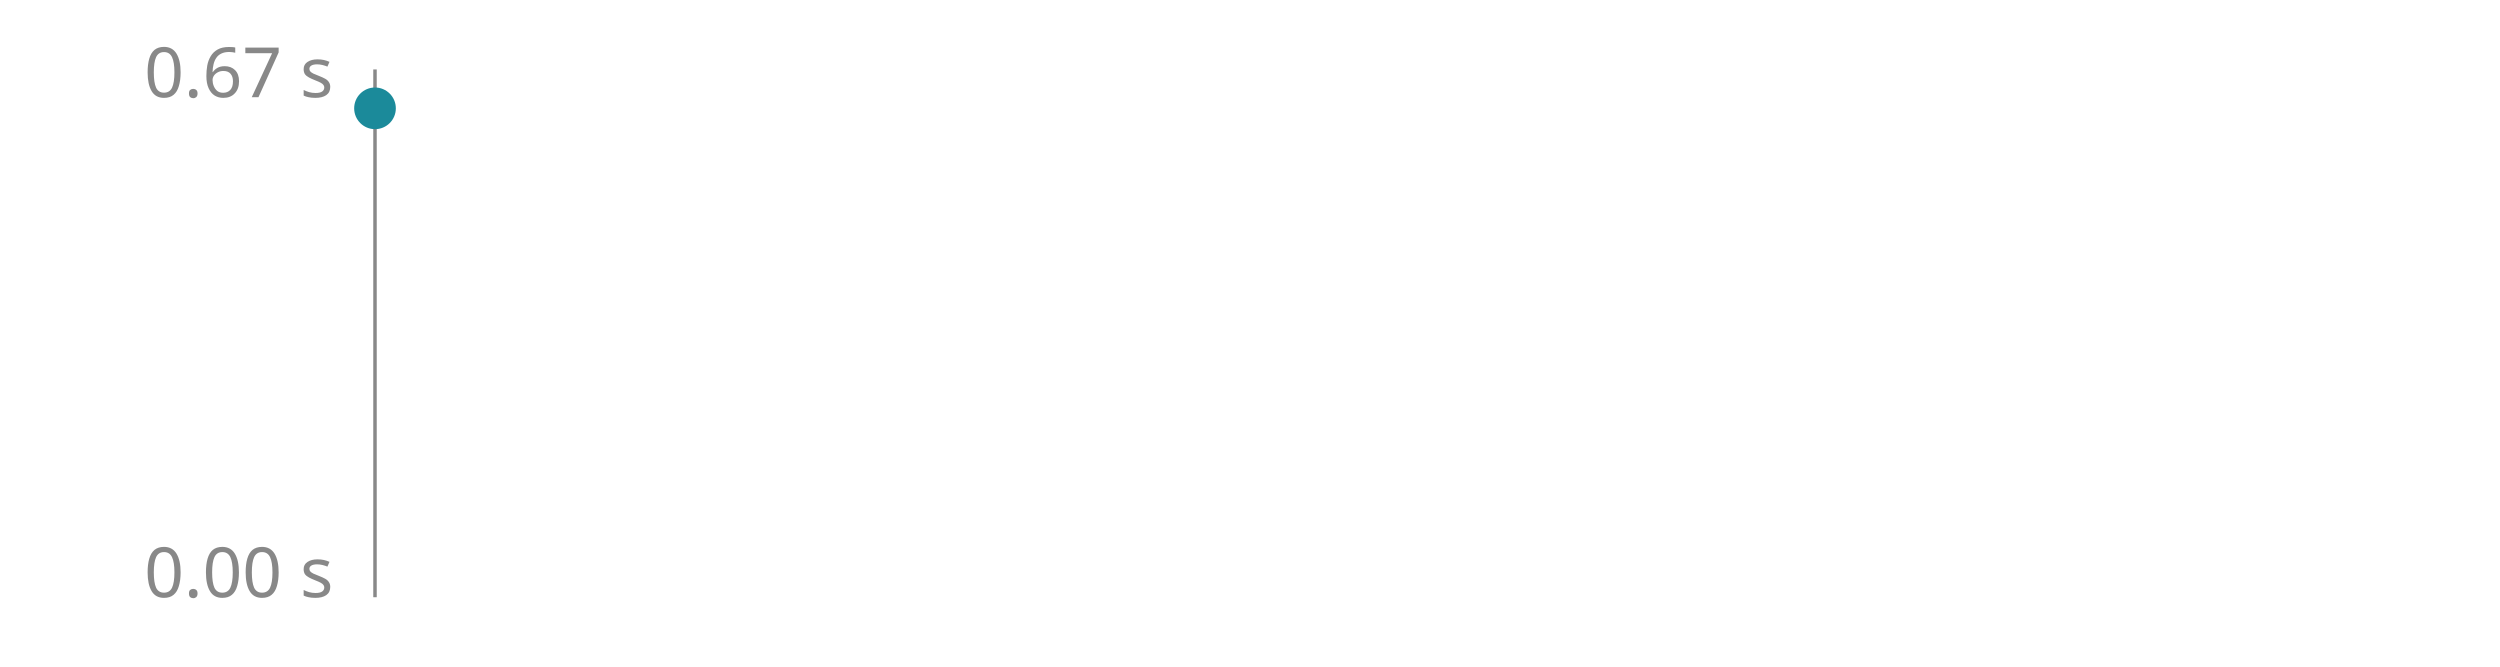
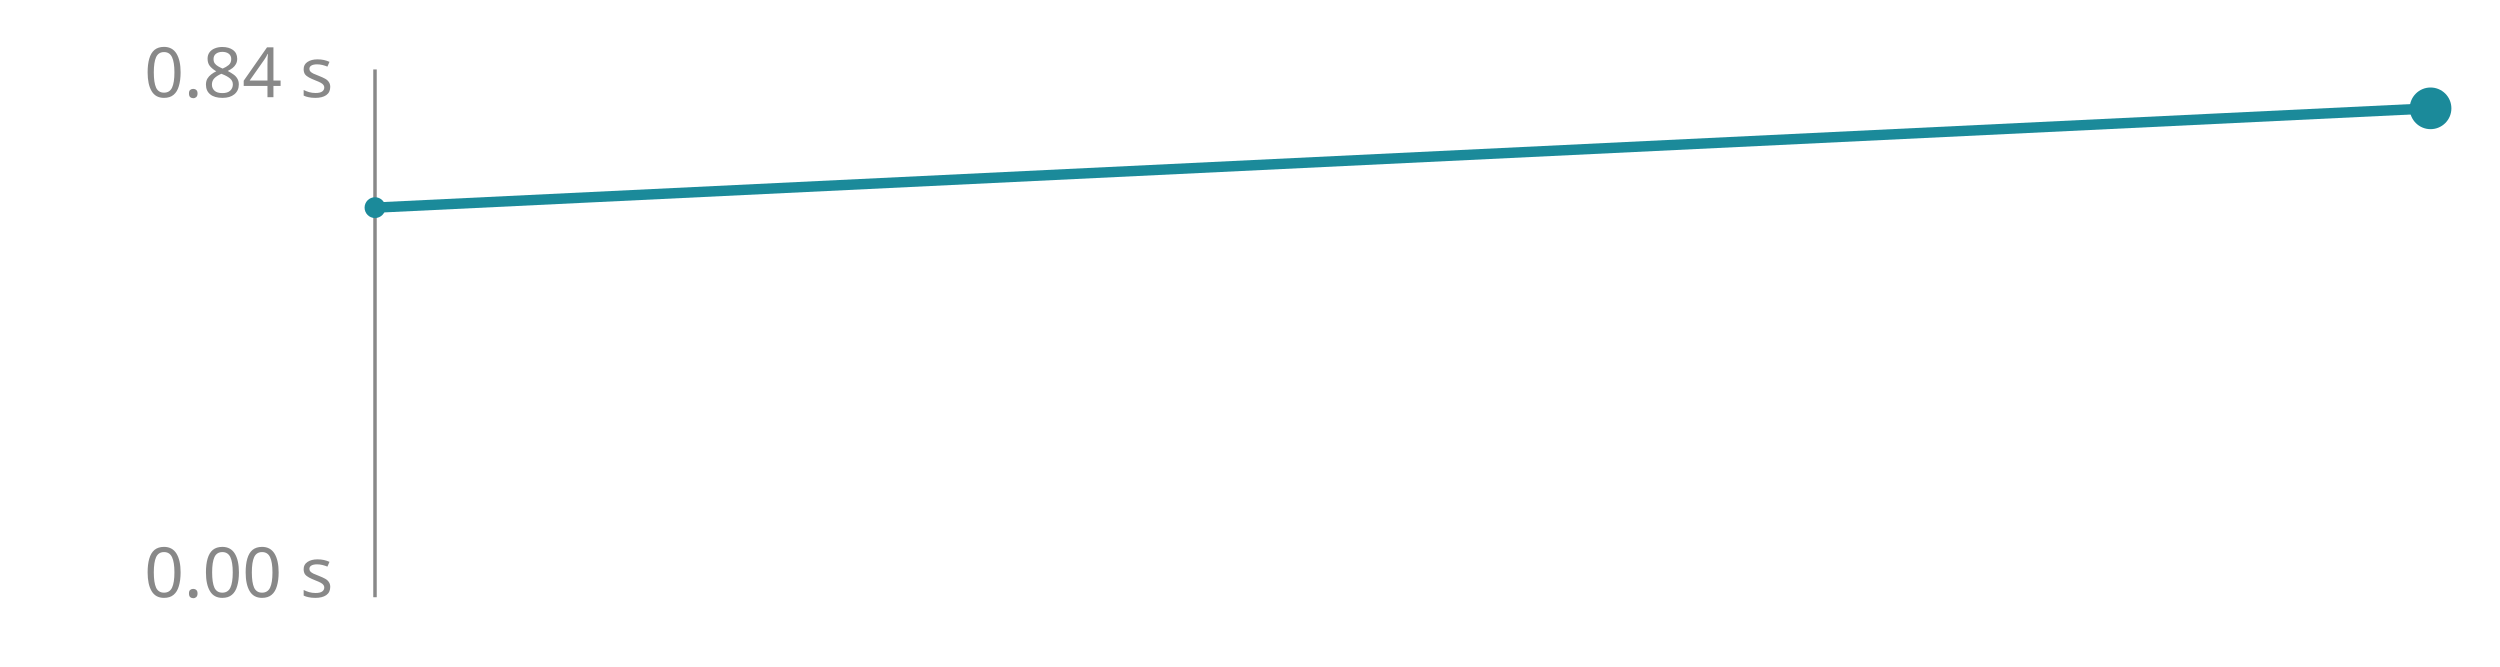
<svg xmlns="http://www.w3.org/2000/svg" width="360" height="96" viewBox="0 0 360 96" font-family="sans-serif" font-size="10">
-   <text x="48" y="14" text-anchor="end" fill="#888">0.67 s</text>
+   <text x="48" y="14" text-anchor="end" fill="#888">0.84 s</text>
  <text x="48" y="86" text-anchor="end" fill="#888">0.00 s</text>
  <line x1="54" y1="10" x2="54" y2="86" stroke="#888" stroke-width="0.5" />
-   <polyline points="54.0,15.6" fill="none" stroke="#1b8a9a" stroke-width="1.5" />
-   <circle cx="54.0" cy="15.6" r="3" fill="#1b8a9a" />
+   <polyline points="54.0,29.9 350.0,15.6" fill="none" stroke="#1b8a9a" stroke-width="1.5" />
+   <circle cx="54.0" cy="29.9" r="1.5" fill="#1b8a9a" />
+   <circle cx="350.0" cy="15.6" r="3" fill="#1b8a9a" />
</svg>
